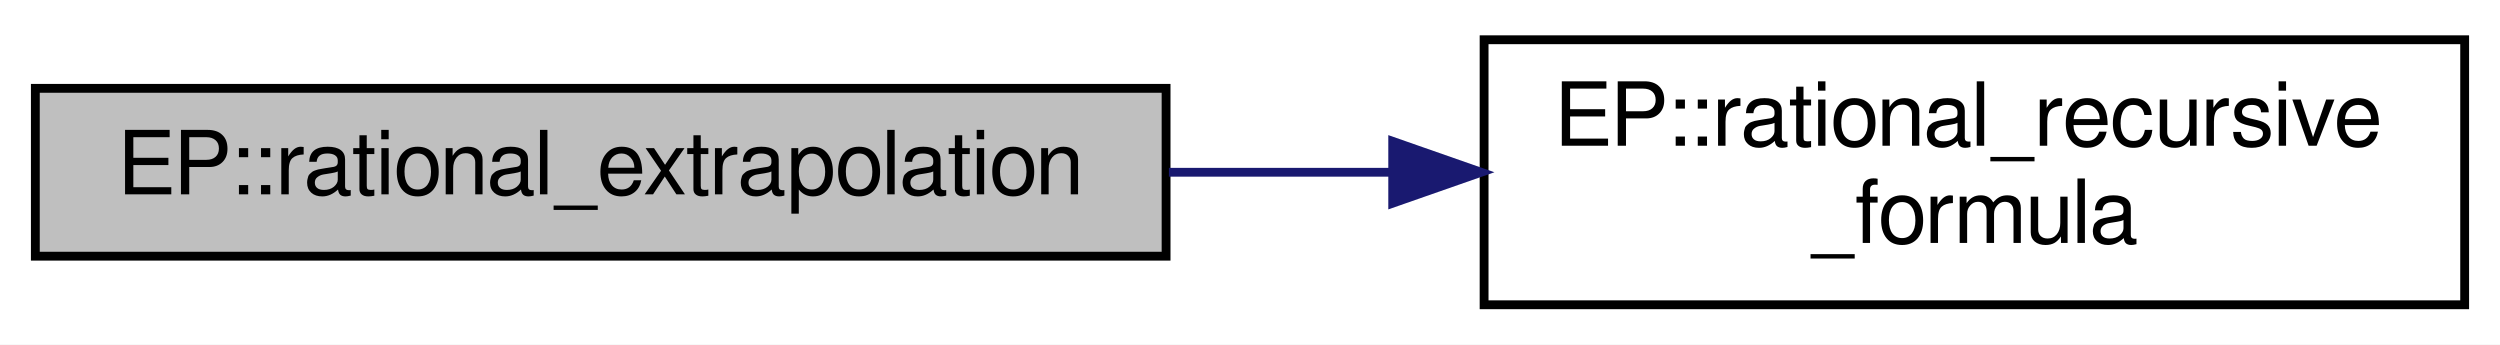
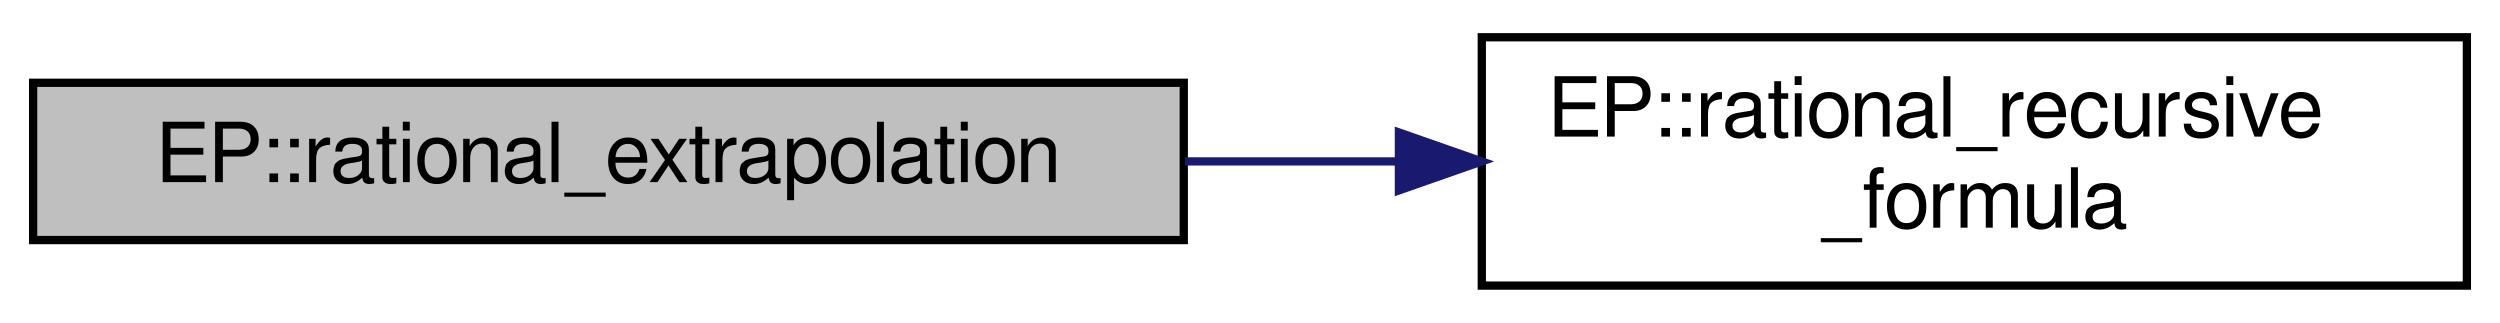
- <svg xmlns="http://www.w3.org/2000/svg" xmlns:xlink="http://www.w3.org/1999/xlink" width="283pt" height="39pt" viewBox="0.00 0.00 283.00 39.00">
+ <svg xmlns="http://www.w3.org/2000/svg" xmlns:xlink="http://www.w3.org/1999/xlink" width="302pt" height="39pt" viewBox="0.00 0.00 302.00 39.00">
  <g id="graph0" class="graph" transform="scale(1 1) rotate(0) translate(4 35)">
-     <polygon fill="white" stroke="none" points="-4,4 -4,-35 279,-35 279,4 -4,4" />
+     <polygon fill="white" stroke="none" points="-4,4 -4,-35 298,-35 298,4 -4,4" />
    <g id="node1" class="node">
-       <polygon fill="#bfbfbf" stroke="black" points="0,-6 0,-25 128,-25 128,-6 0,-6" />
-       <text text-anchor="middle" x="64" y="-13" font-family="FreeSans" font-size="10.00">EP::rational_extrapolation</text>
+       <polygon fill="#bfbfbf" stroke="black" points="0,-6 0,-25 139,-25 139,-6 0,-6" />
+       <text text-anchor="middle" x="69.5" y="-13" font-family="FreeSans" font-size="10.00">EP::rational_extrapolation</text>
    </g>
    <g id="node2" class="node">
      <g id="a_node2">
        <a xlink:href="namespaceEP.html#afe6d08bb36343e39ebbbd4406dc9989f" target="_top" xlink:title="Rational_recursion formula. ">
-           <polygon fill="white" stroke="black" points="164,-0.5 164,-30.5 275,-30.5 275,-0.5 164,-0.5" />
-           <text text-anchor="start" x="172" y="-18.5" font-family="FreeSans" font-size="10.00">EP::rational_recursive</text>
-           <text text-anchor="middle" x="219.5" y="-7.5" font-family="FreeSans" font-size="10.00">_formula</text>
+           <polygon fill="white" stroke="black" points="175,-0.5 175,-30.5 294,-30.5 294,-0.5 175,-0.5" />
+           <text text-anchor="start" x="183" y="-18.5" font-family="FreeSans" font-size="10.00">EP::rational_recursive</text>
+           <text text-anchor="middle" x="234.5" y="-7.5" font-family="FreeSans" font-size="10.00">_formula</text>
        </a>
      </g>
    </g>
    <g id="edge1" class="edge">
-       <path fill="none" stroke="midnightblue" d="M128.321,-15.5C136.658,-15.5 145.213,-15.5 153.577,-15.5" />
-       <polygon fill="midnightblue" stroke="midnightblue" points="153.655,-19 163.655,-15.5 153.655,-12 153.655,-19" />
+       <path fill="none" stroke="midnightblue" d="M139.154,-15.5C147.628,-15.5 156.293,-15.5 164.768,-15.5" />
+       <polygon fill="midnightblue" stroke="midnightblue" points="164.987,-19 174.987,-15.5 164.987,-12 164.987,-19" />
    </g>
  </g>
</svg>
